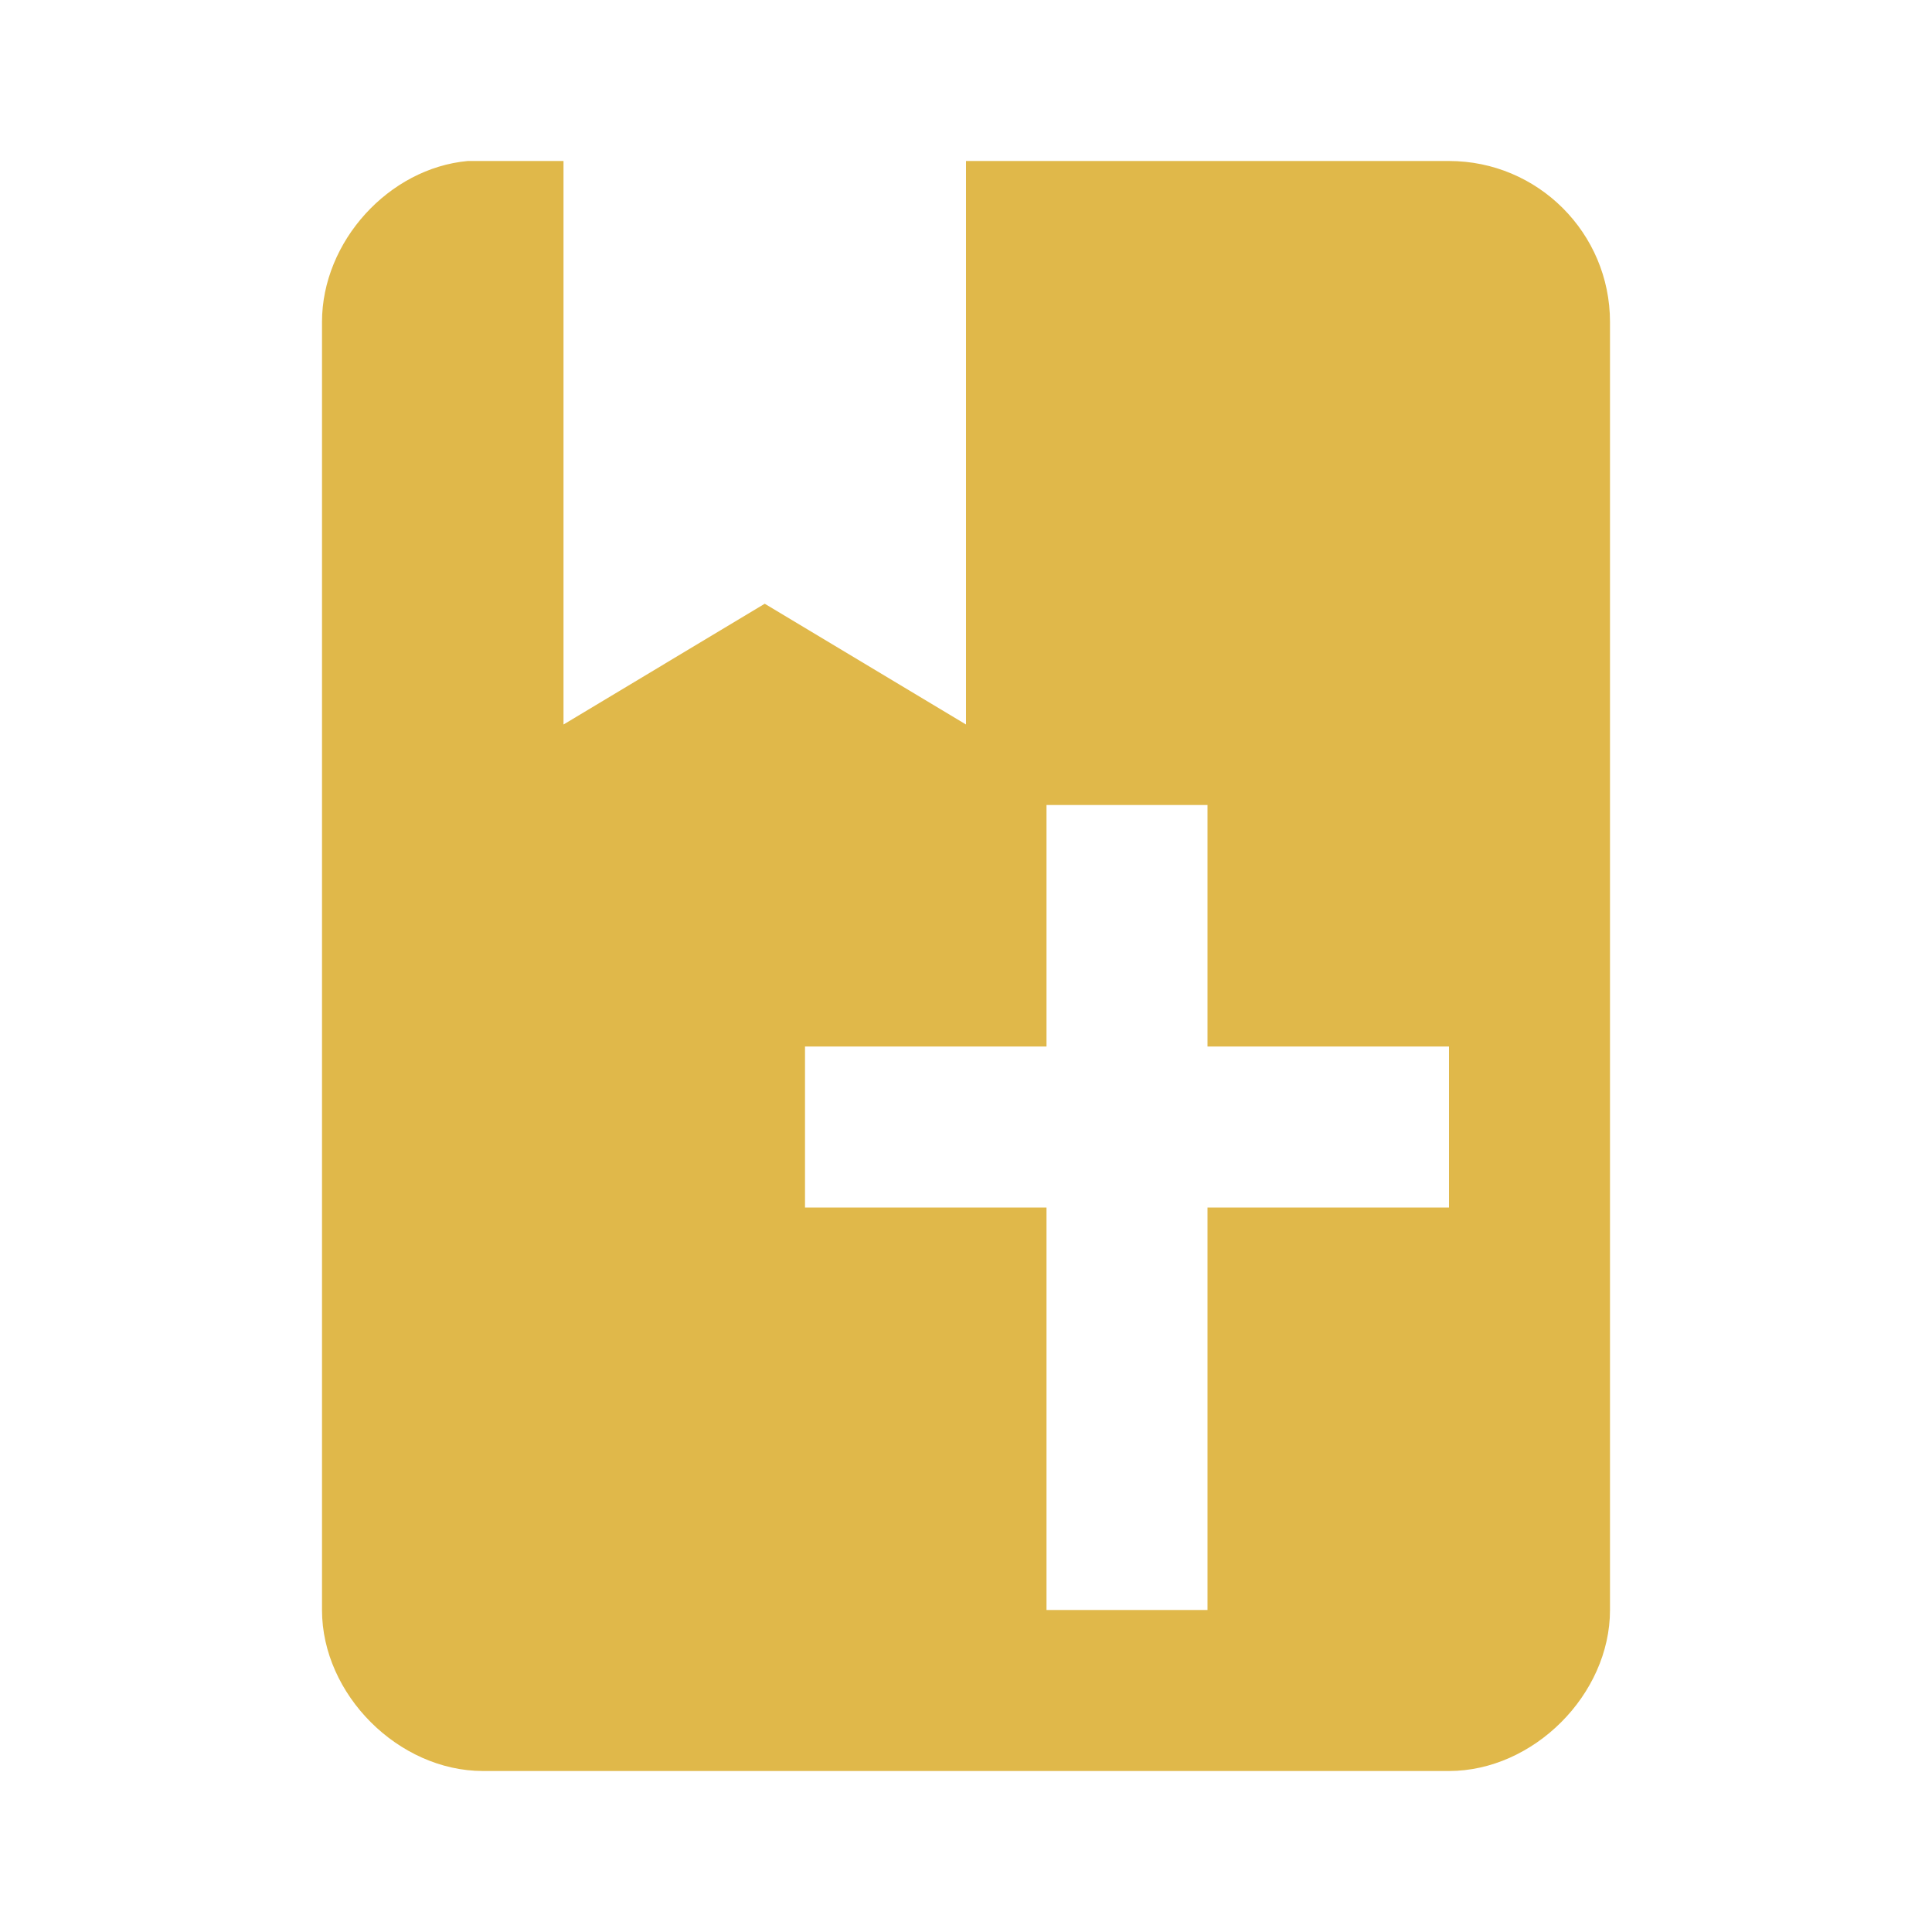
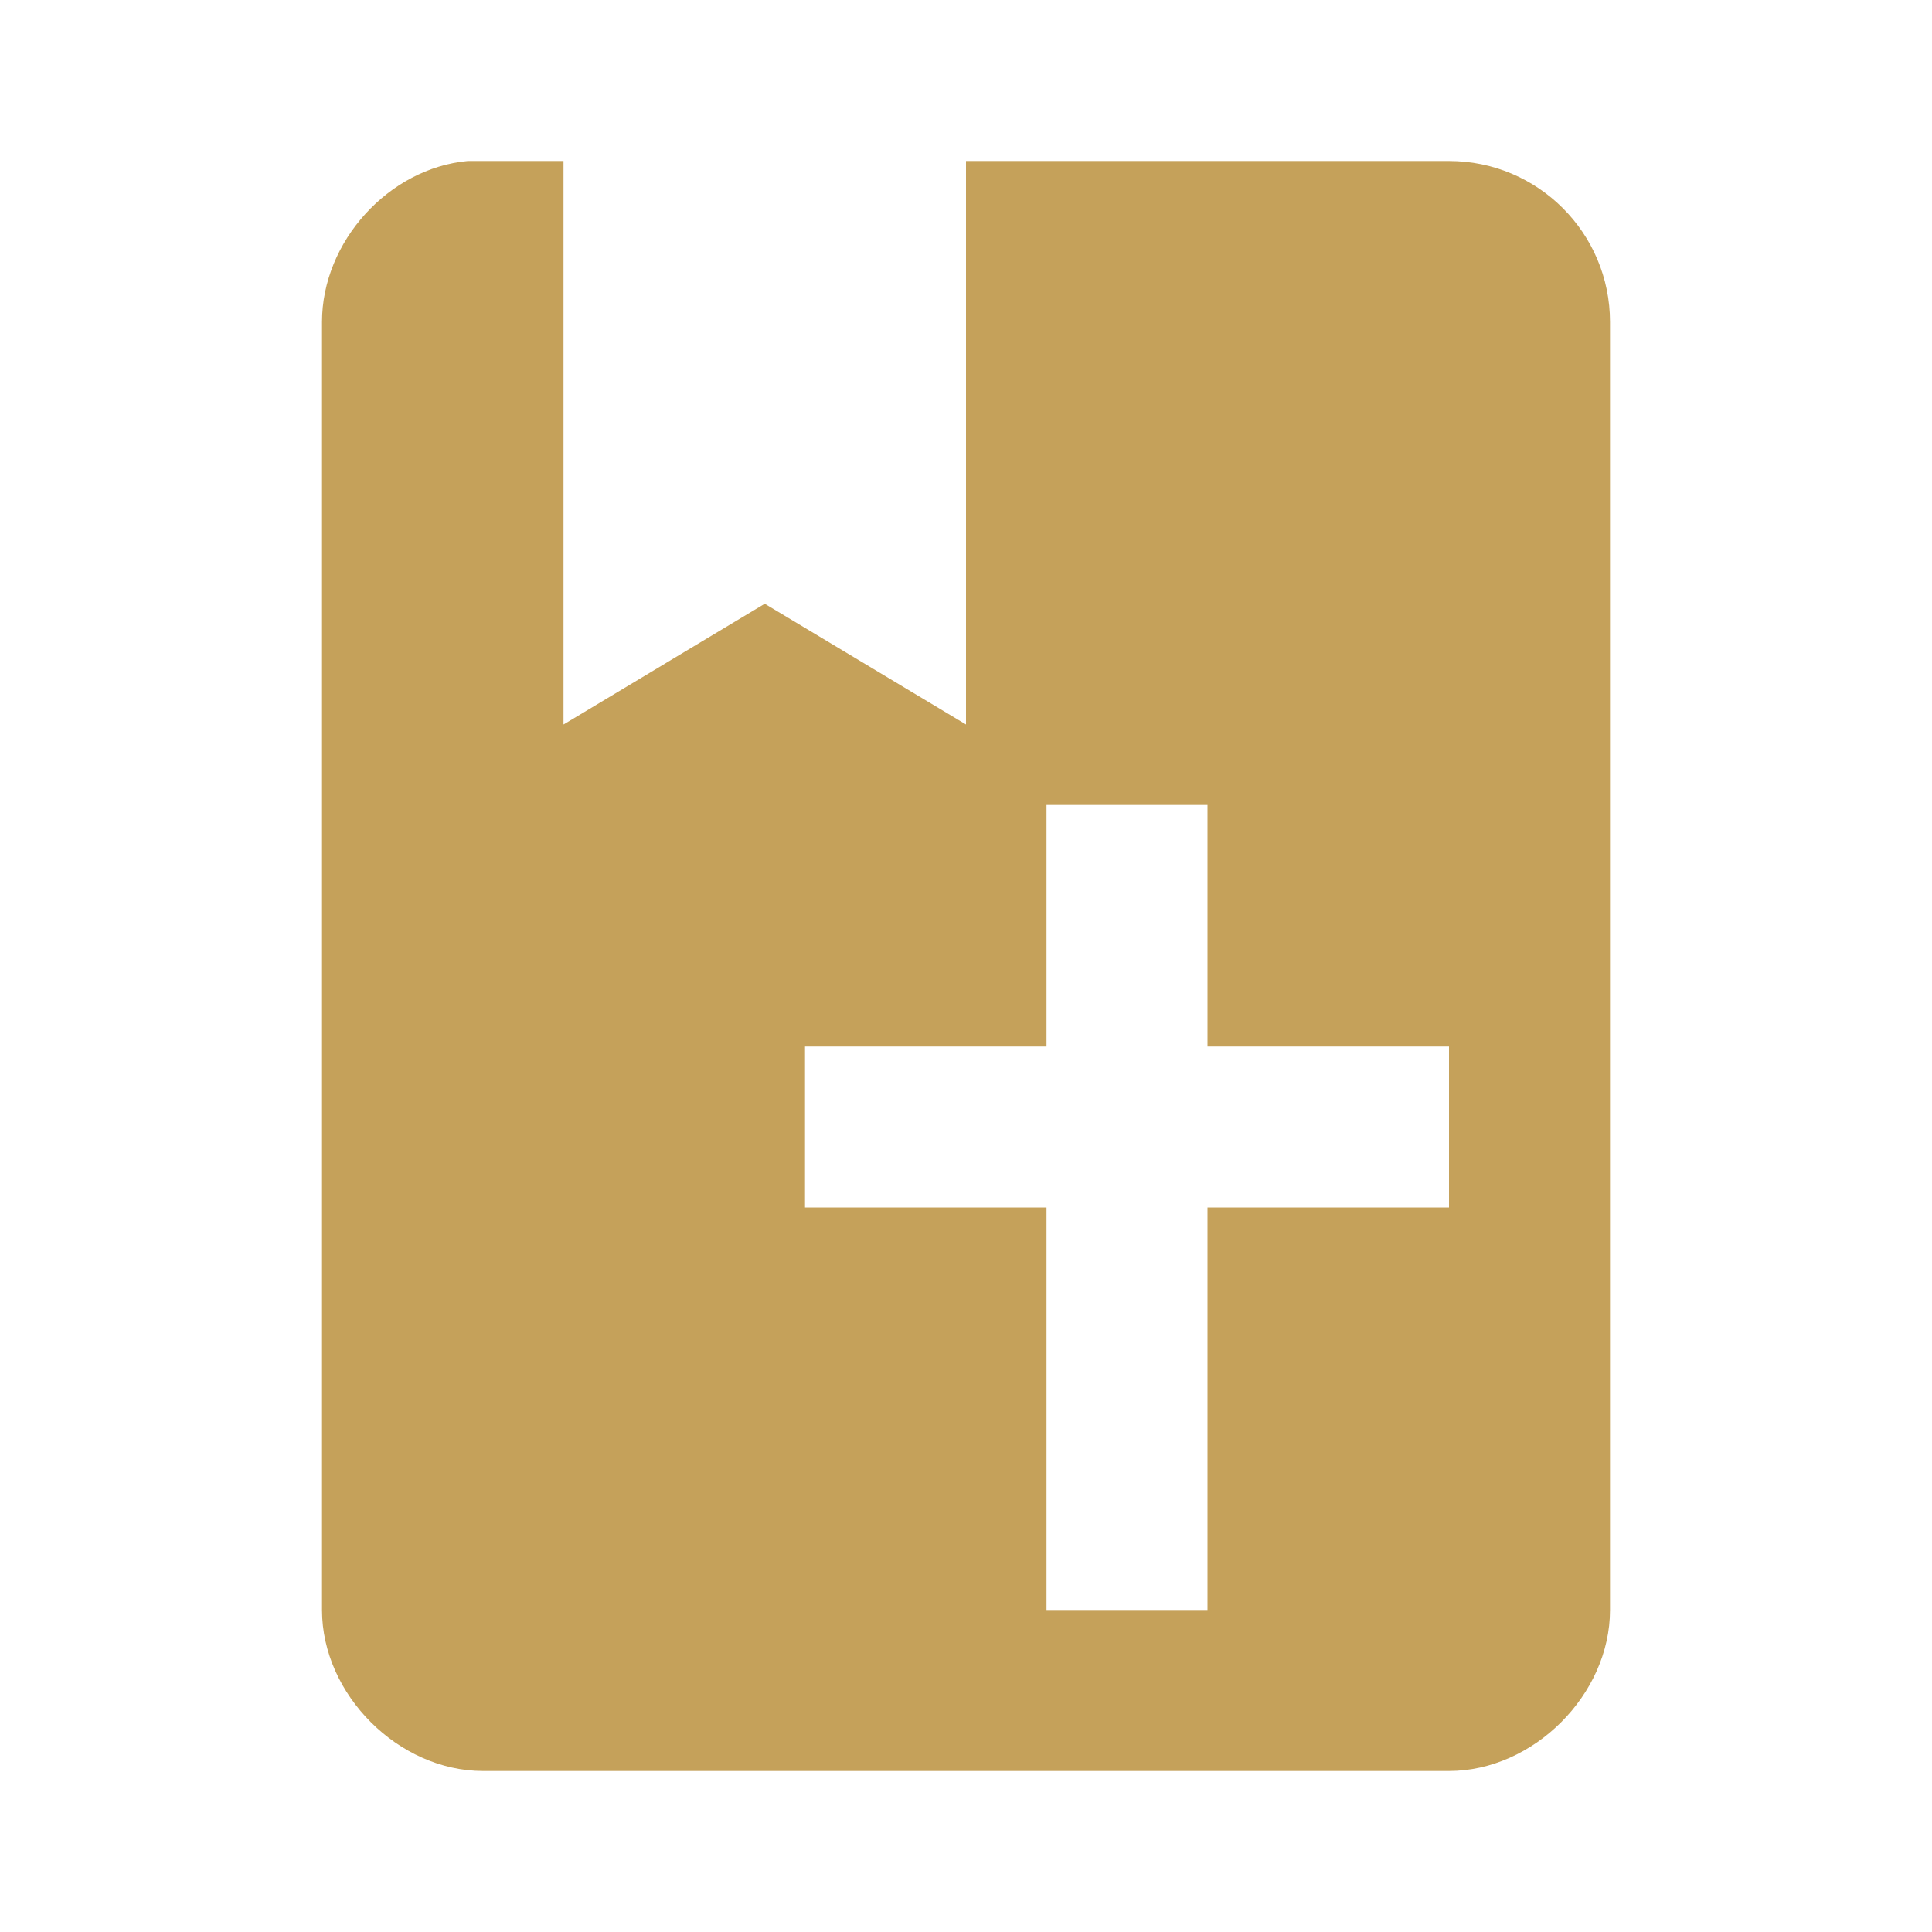
- <svg xmlns="http://www.w3.org/2000/svg" fill="#e0b84a" id="mdi-book-cross" viewBox="0 0 24 24">
+ <svg xmlns="http://www.w3.org/2000/svg" fill="#C5A15A" id="mdi-book-cross" viewBox="0 0 24 24">
  <path d="M5.81,2H7V9L9.5,7.5L12,9V2H18A2,2 0 0,1 20,4V20C20,21.05 19.05,22 18,22H6C4.95,22 4,21.05 4,20V4C4,3 4.83,2.09 5.81,2M13,10V13H10V15H13V20H15V15H18V13H15V10H13Z" />
</svg>
